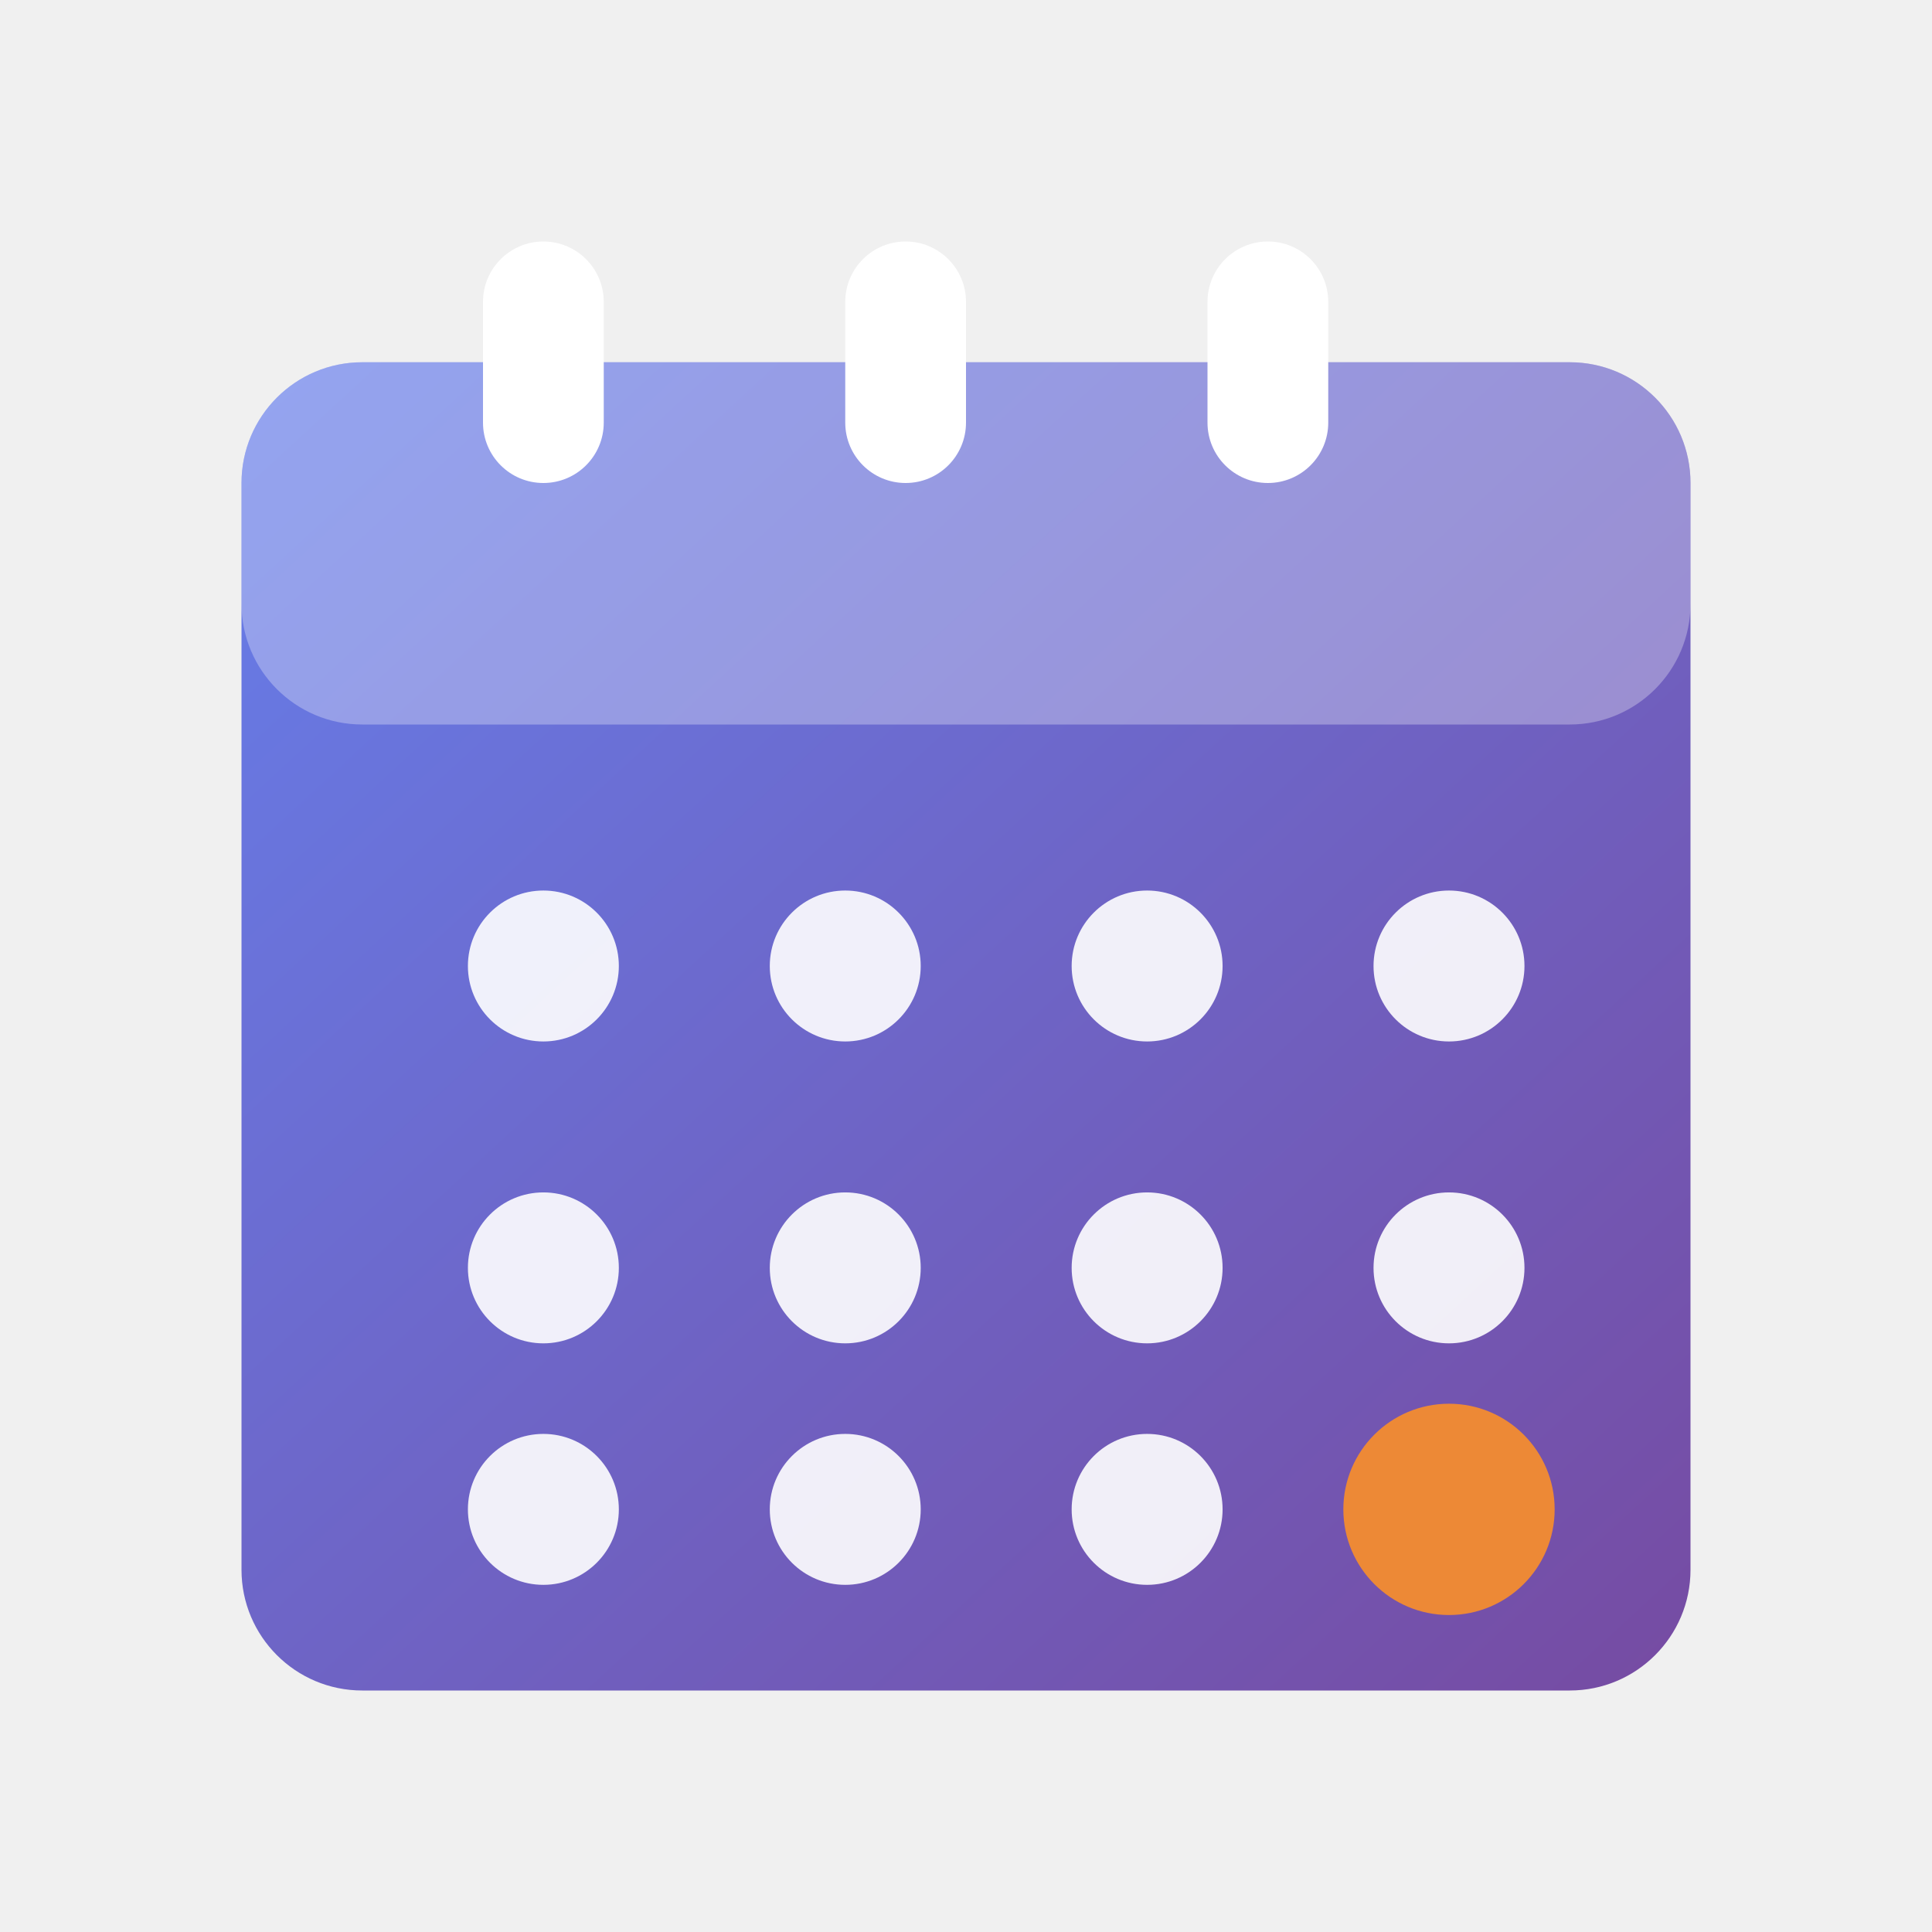
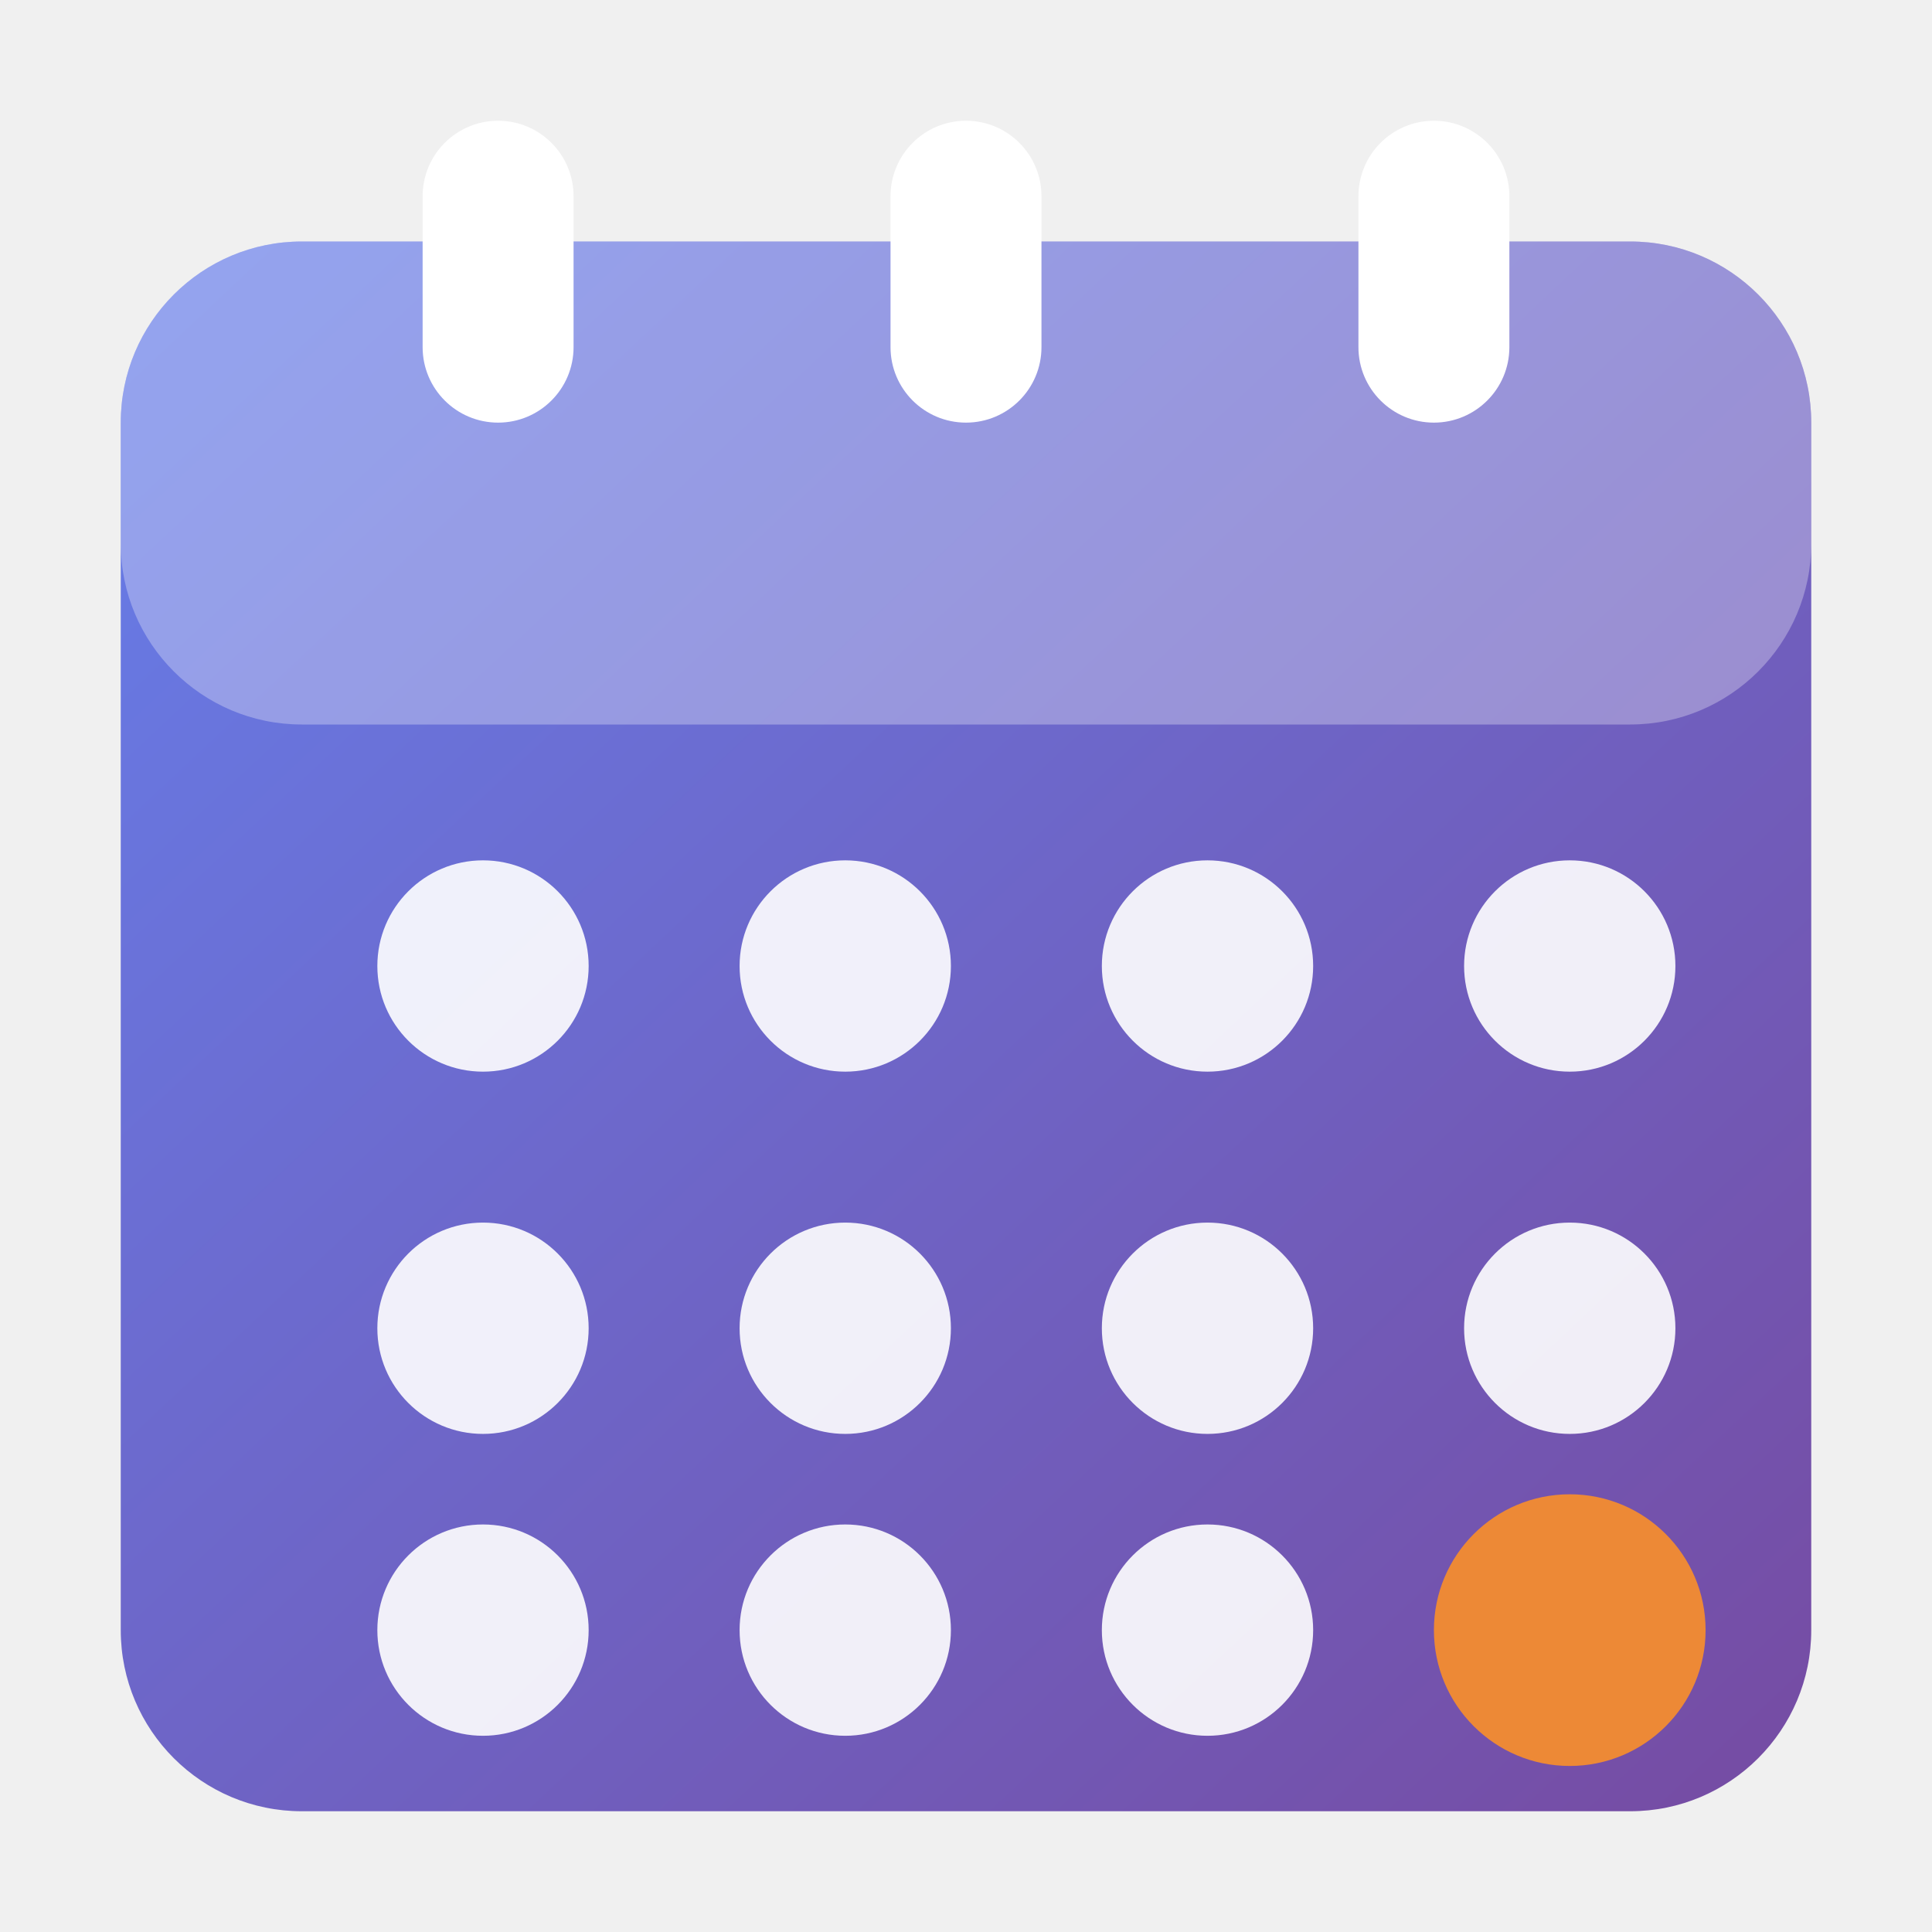
<svg xmlns="http://www.w3.org/2000/svg" viewBox="0 0 64 64">
  <defs>
    <linearGradient id="grad" x1="0%" y1="0%" x2="100%" y2="100%">
      <stop offset="0%" style="stop-color:#667eea;stop-opacity:1" />
      <stop offset="100%" style="stop-color:#764ba2;stop-opacity:1" />
    </linearGradient>
  </defs>
-   <rect x="8" y="12" width="48" height="44" rx="4" fill="url(#grad)" />
-   <rect x="8" y="12" width="48" height="12" rx="4" fill="#fff" opacity="0.3" />
-   <rect x="16" y="8" width="4" height="8" rx="2" fill="#fff" />
-   <rect x="28" y="8" width="4" height="8" rx="2" fill="#fff" />
-   <rect x="40" y="8" width="4" height="8" rx="2" fill="#fff" />
-   <circle cx="18" cy="32" r="2.5" fill="#fff" opacity="0.9" />
-   <circle cx="28" cy="32" r="2.5" fill="#fff" opacity="0.9" />
-   <circle cx="38" cy="32" r="2.5" fill="#fff" opacity="0.9" />
-   <circle cx="48" cy="32" r="2.5" fill="#fff" opacity="0.9" />
-   <circle cx="18" cy="42" r="2.5" fill="#fff" opacity="0.9" />
-   <circle cx="28" cy="42" r="2.5" fill="#fff" opacity="0.9" />
-   <circle cx="38" cy="42" r="2.5" fill="#fff" opacity="0.9" />
-   <circle cx="48" cy="42" r="2.5" fill="#fff" opacity="0.9" />
-   <circle cx="18" cy="50" r="2.5" fill="#fff" opacity="0.9" />
-   <circle cx="28" cy="50" r="2.5" fill="#fff" opacity="0.9" />
-   <circle cx="38" cy="50" r="2.5" fill="#fff" opacity="0.9" />
-   <circle cx="48" cy="50" r="3.5" fill="#ed8936" />
+   <rect x="4" y="8" width="56" height="52" rx="6" fill="url(#grad)" />
+   <rect x="4" y="8" width="56" height="16" rx="6" fill="#fff" opacity="0.3" />
+   <rect x="14" y="4" width="5" height="10" rx="2.5" fill="#fff" />
+   <rect x="29.5" y="4" width="5" height="10" rx="2.5" fill="#fff" />
+   <rect x="45" y="4" width="5" height="10" rx="2.5" fill="#fff" />
+   <circle cx="16" cy="32" r="3.5" fill="#fff" opacity="0.9" />
+   <circle cx="28" cy="32" r="3.5" fill="#fff" opacity="0.9" />
+   <circle cx="40" cy="32" r="3.5" fill="#fff" opacity="0.9" />
+   <circle cx="52" cy="32" r="3.5" fill="#fff" opacity="0.9" />
+   <circle cx="16" cy="44" r="3.5" fill="#fff" opacity="0.9" />
+   <circle cx="28" cy="44" r="3.5" fill="#fff" opacity="0.9" />
+   <circle cx="40" cy="44" r="3.5" fill="#fff" opacity="0.9" />
+   <circle cx="52" cy="44" r="3.5" fill="#fff" opacity="0.9" />
+   <circle cx="16" cy="54" r="3.5" fill="#fff" opacity="0.9" />
+   <circle cx="28" cy="54" r="3.5" fill="#fff" opacity="0.9" />
+   <circle cx="40" cy="54" r="3.5" fill="#fff" opacity="0.9" />
+   <circle cx="52" cy="54" r="4.5" fill="#ed8936" />
</svg>
